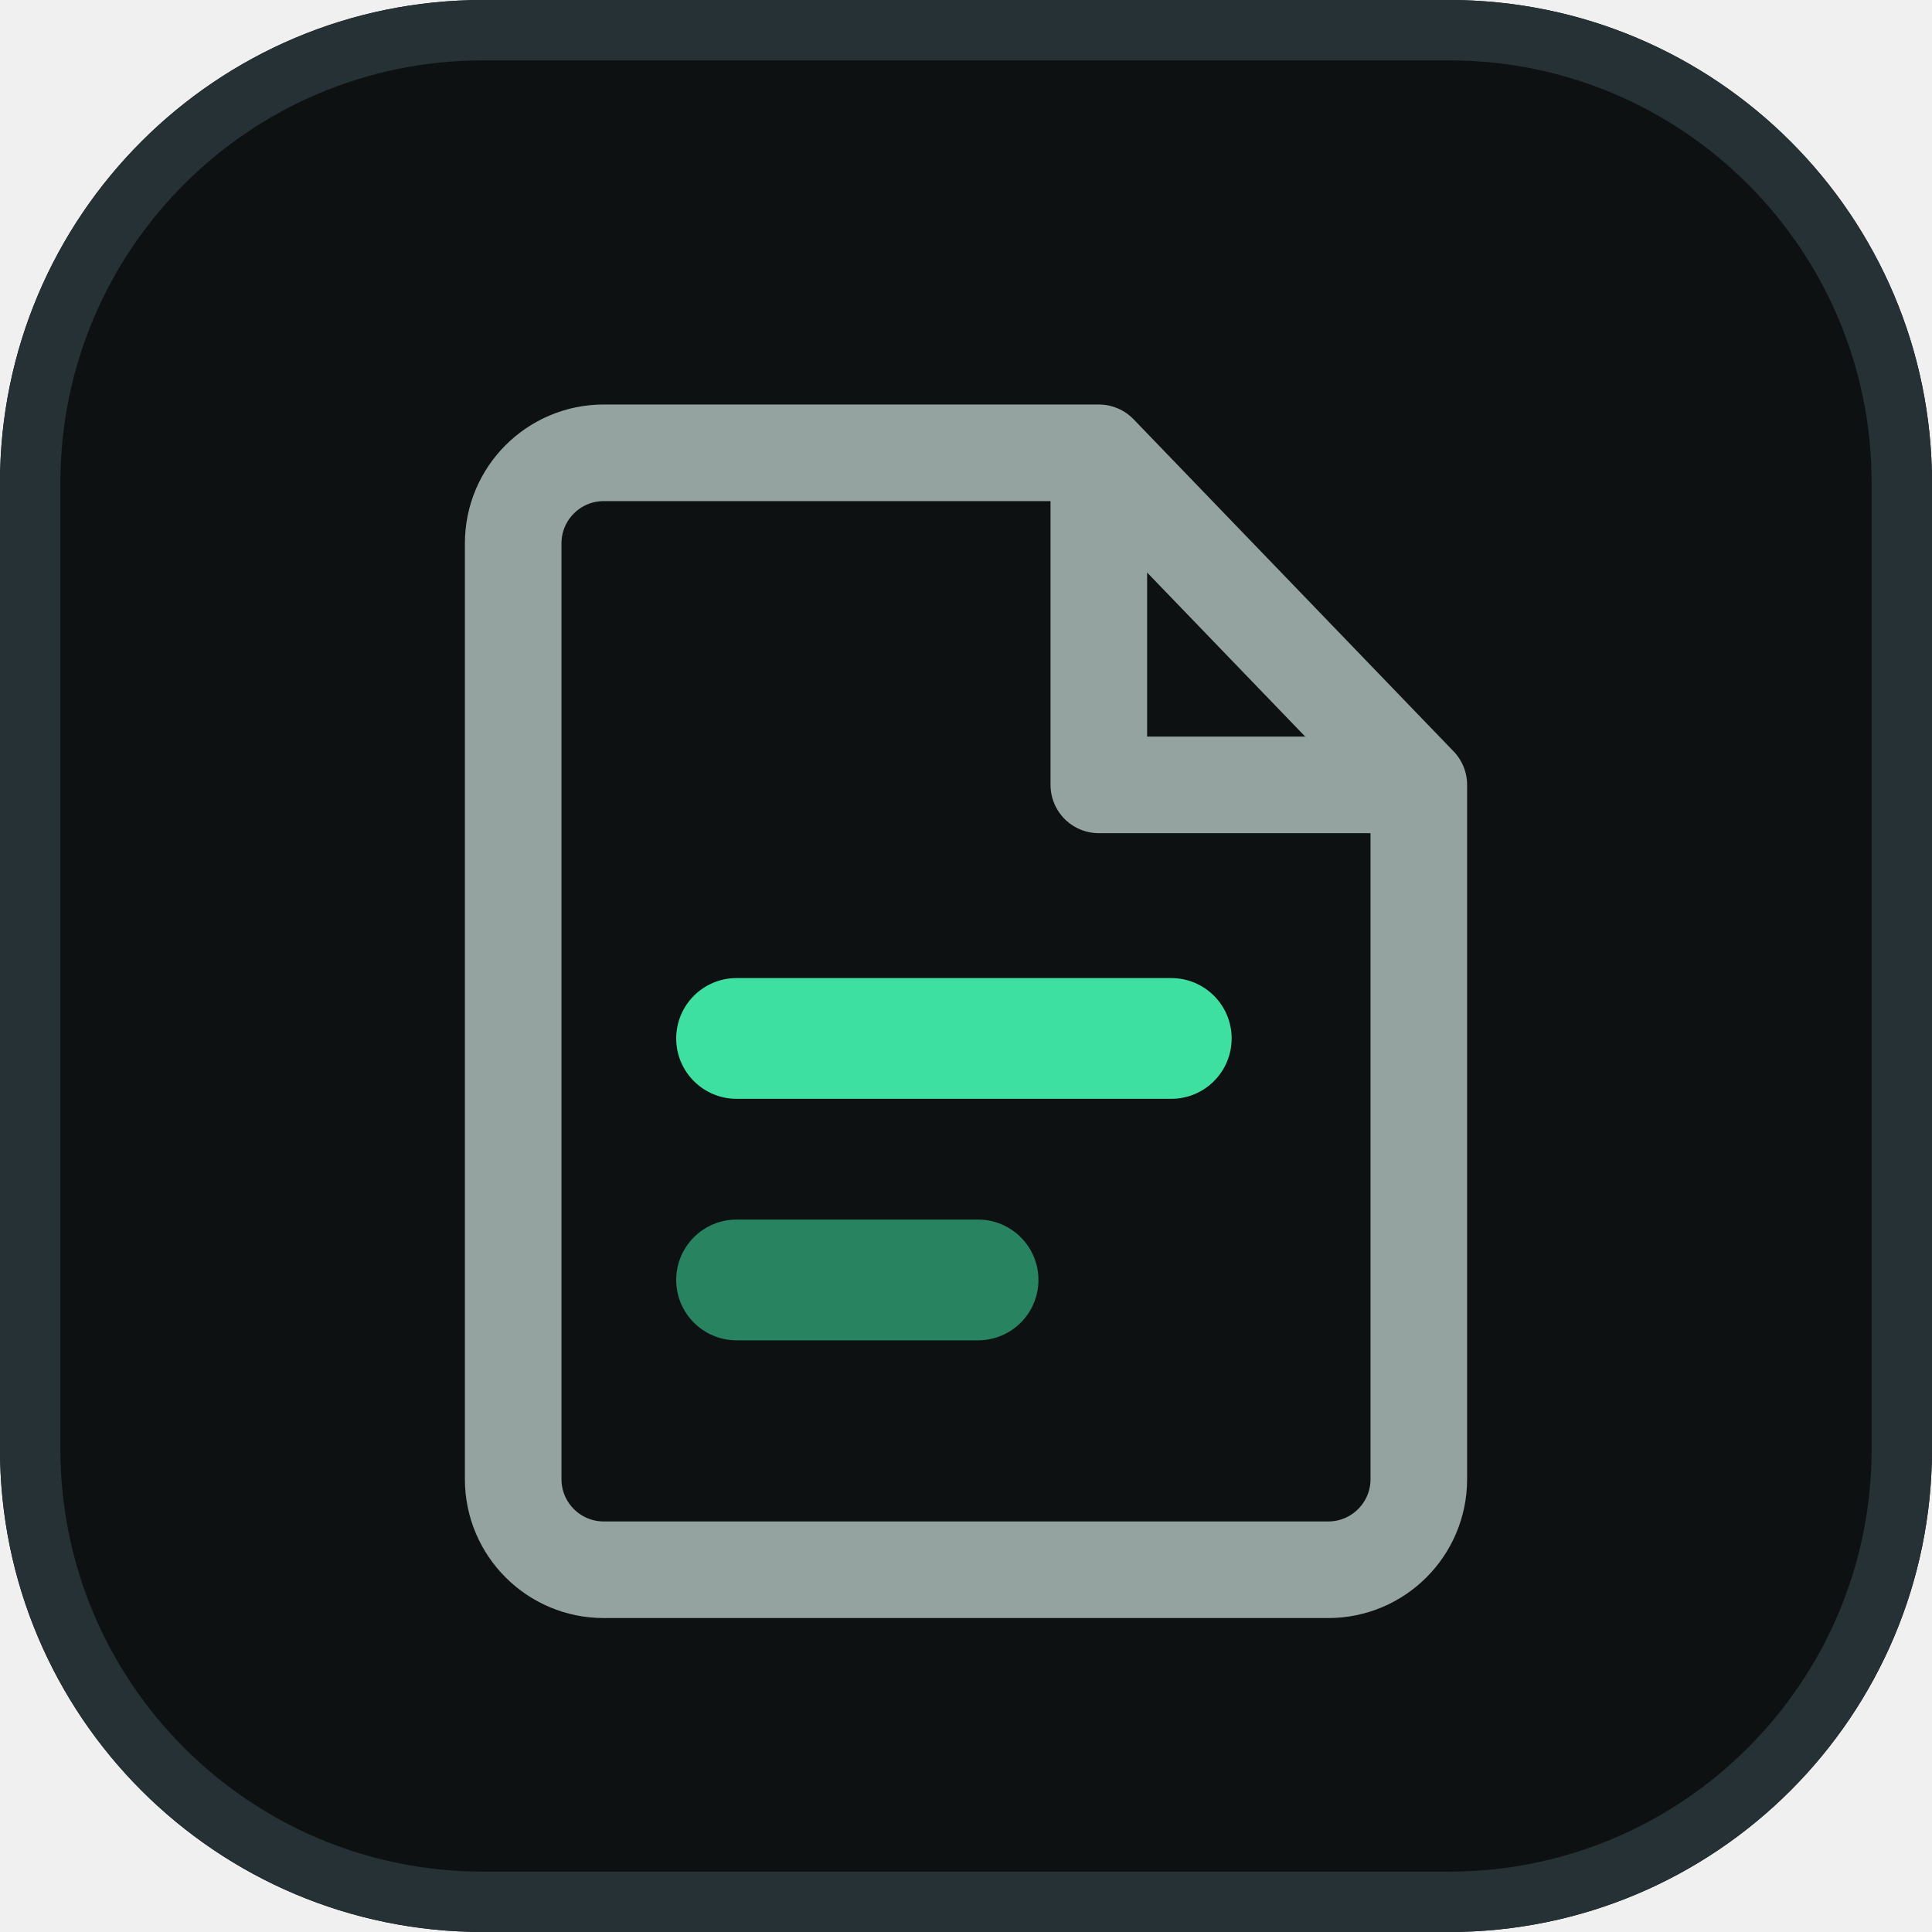
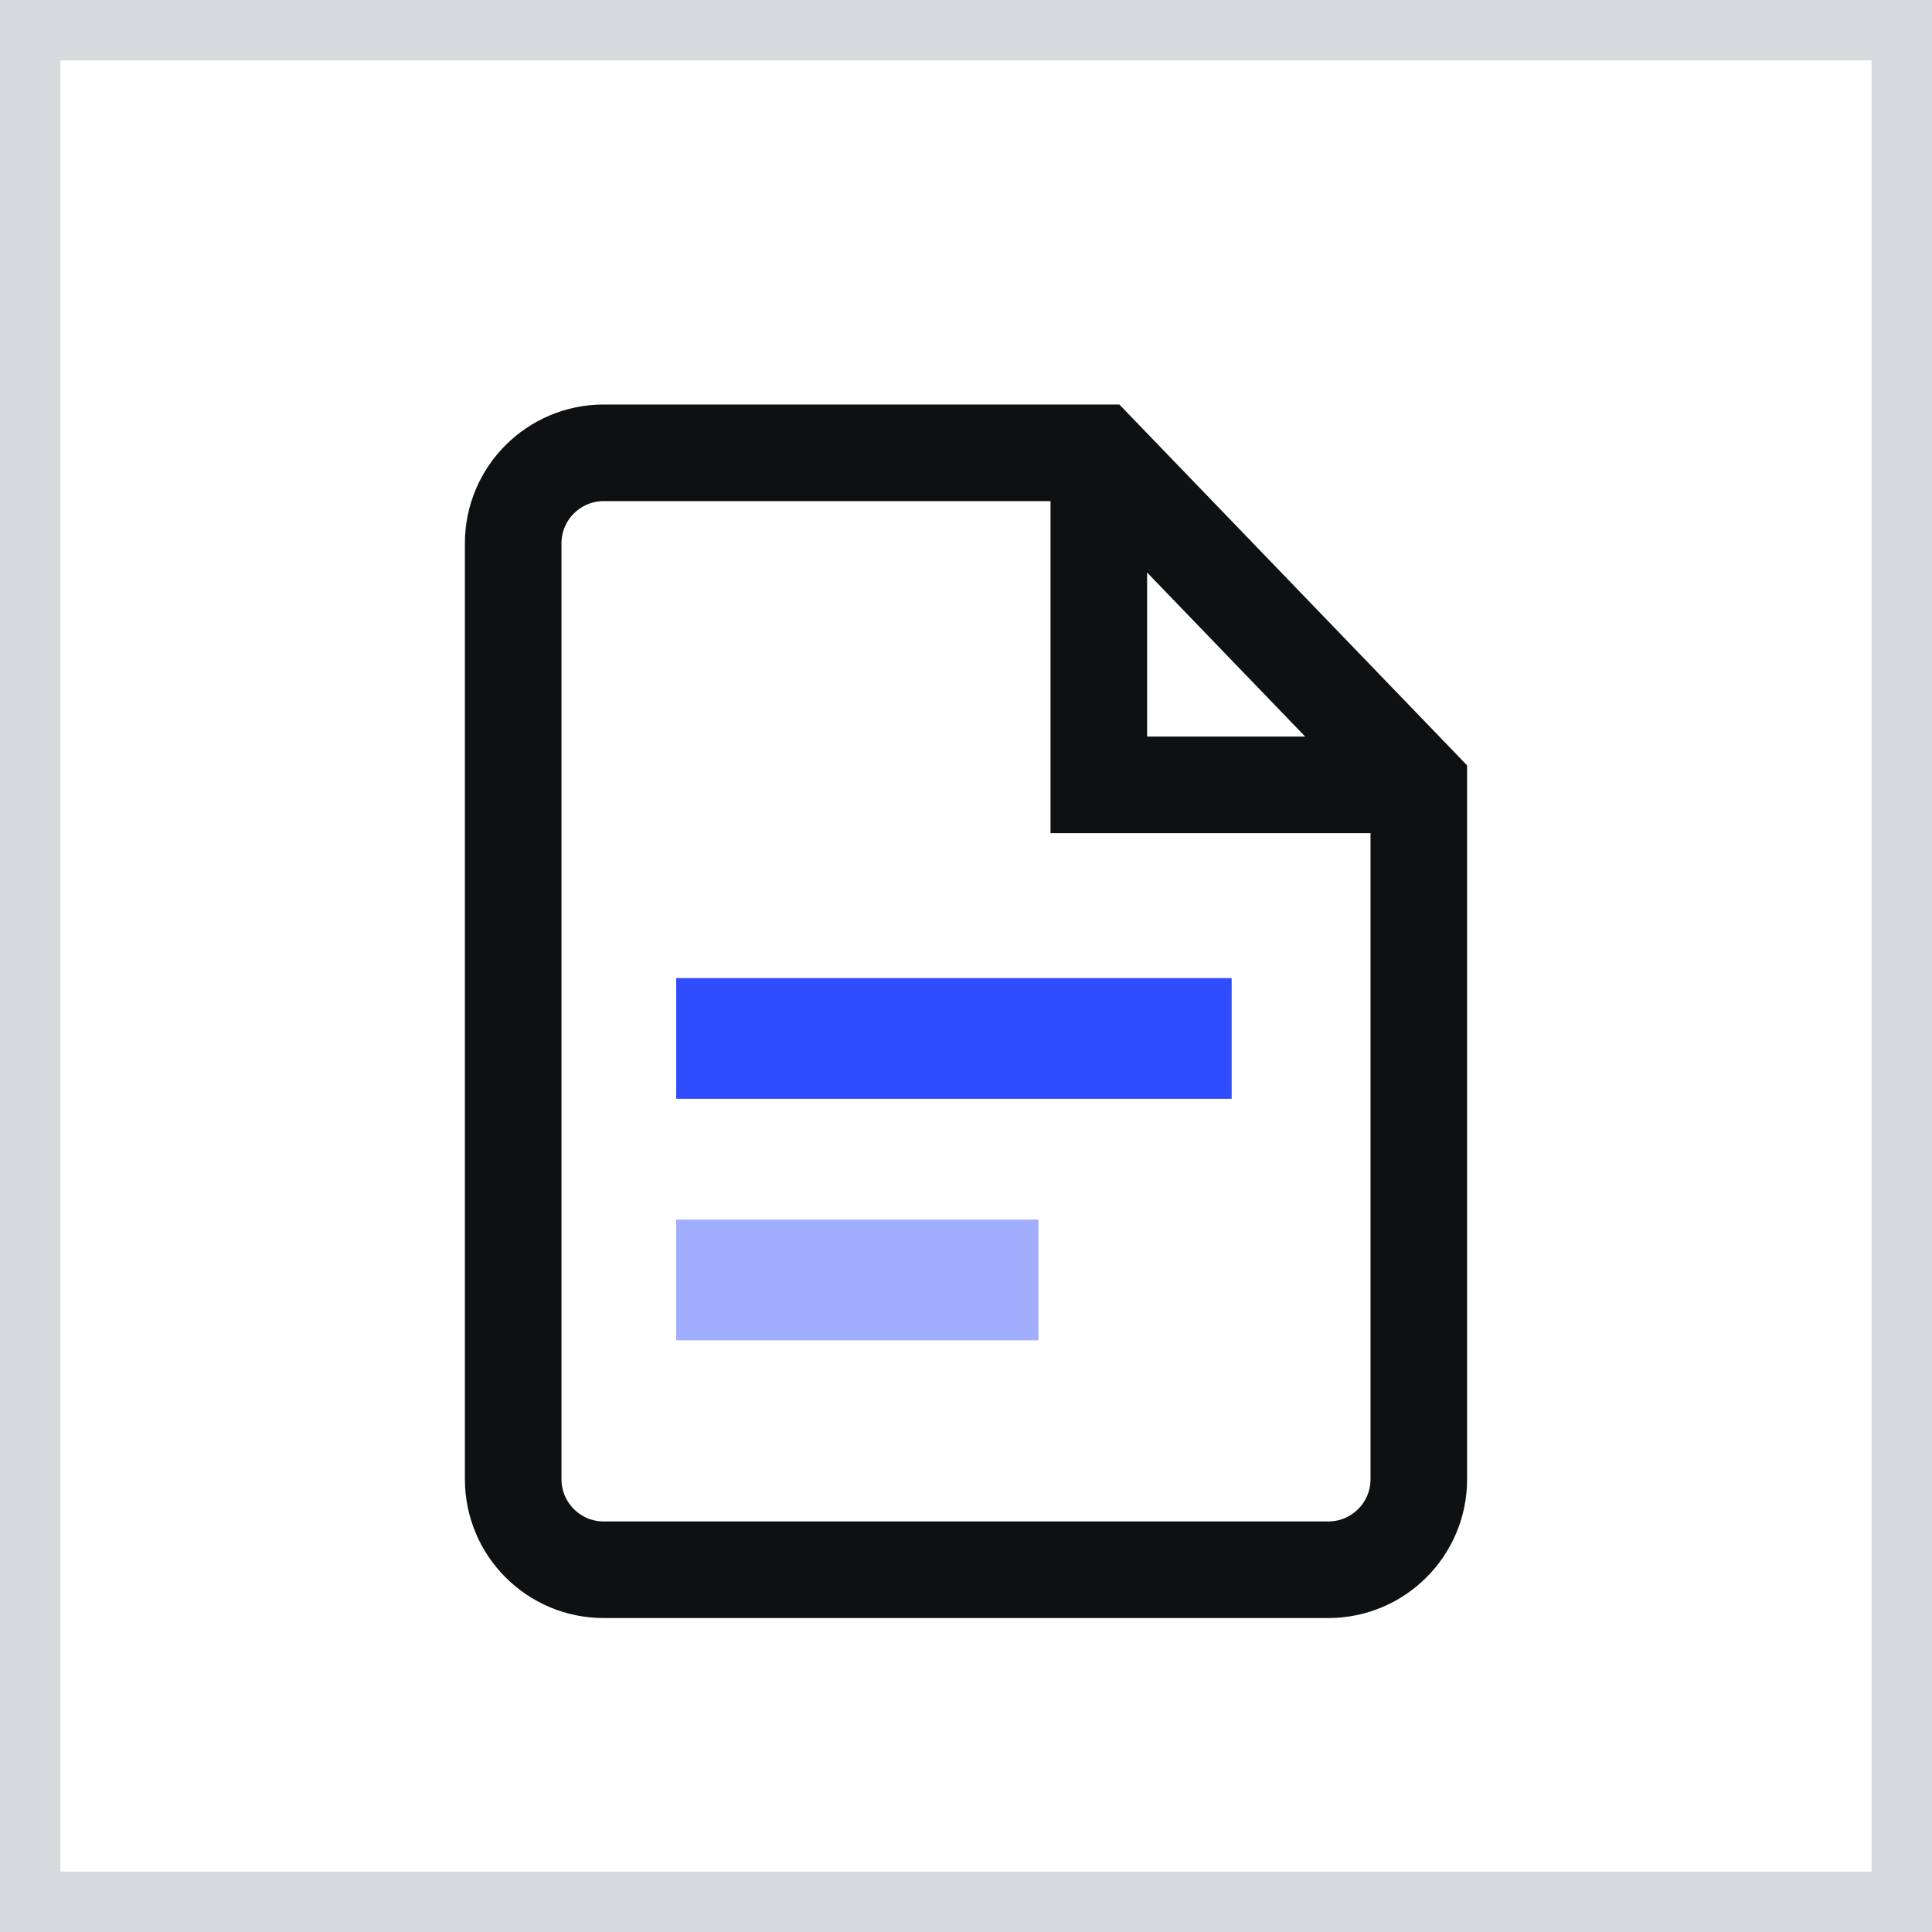
- <svg xmlns="http://www.w3.org/2000/svg" viewBox="0 0 32 32" width="256" height="256">
-   <rect width="32" height="32" rx="8" fill="#0d1112" />
-   <rect x="0.5" y="0.5" width="31" height="31" rx="7.5" fill="none" stroke="#263135" />
-   <path d="M10 7.5h8.2L23.5 13V24.5a1.5 1.5 0 0 1-1.5 1.5H10a1.5 1.5 0 0 1-1.5-1.5V9A1.5 1.5 0 0 1 10 7.5z" fill="none" stroke="#94a3a0" stroke-width="1.6" stroke-linejoin="round" />
-   <path d="M18.2 7.5V13H23.5" fill="none" stroke="#94a3a0" stroke-width="1.6" stroke-linejoin="round" />
-   <rect x="11.2" y="16.2" width="9.2" height="2" rx="1" fill="#3ee0a1" />
-   <rect x="11.2" y="20.2" width="6" height="2" rx="1" fill="#3ee0a1" opacity="0.55" />
+ <svg xmlns="http://www.w3.org/2000/svg" viewBox="0 0 32 32">
+   <rect width="32" height="32" fill="#ffffff" />
+   <rect x="0.5" y="0.5" width="31" height="31" fill="none" stroke="#d9dadd" />
+   <path d="M10 7.5h8.2L23.5 13V24.5A1.5 1.5 0 0 1 22 26H10a1.5 1.5 0 0 1-1.5-1.5V9A1.5 1.5 0 0 1 10 7.5z" fill="none" stroke="#0e1012" stroke-width="1.6" stroke-linejoin="miter" />
+   <path d="M18.2 7.5V13H23.5" fill="none" stroke="#0e1012" stroke-width="1.6" stroke-linejoin="miter" />
+   <rect x="11.2" y="16.2" width="9.2" height="2" fill="#2f4cff" />
+   <rect x="11.2" y="20.2" width="6" height="2" fill="#2f4cff" opacity="0.45" />
</svg>
